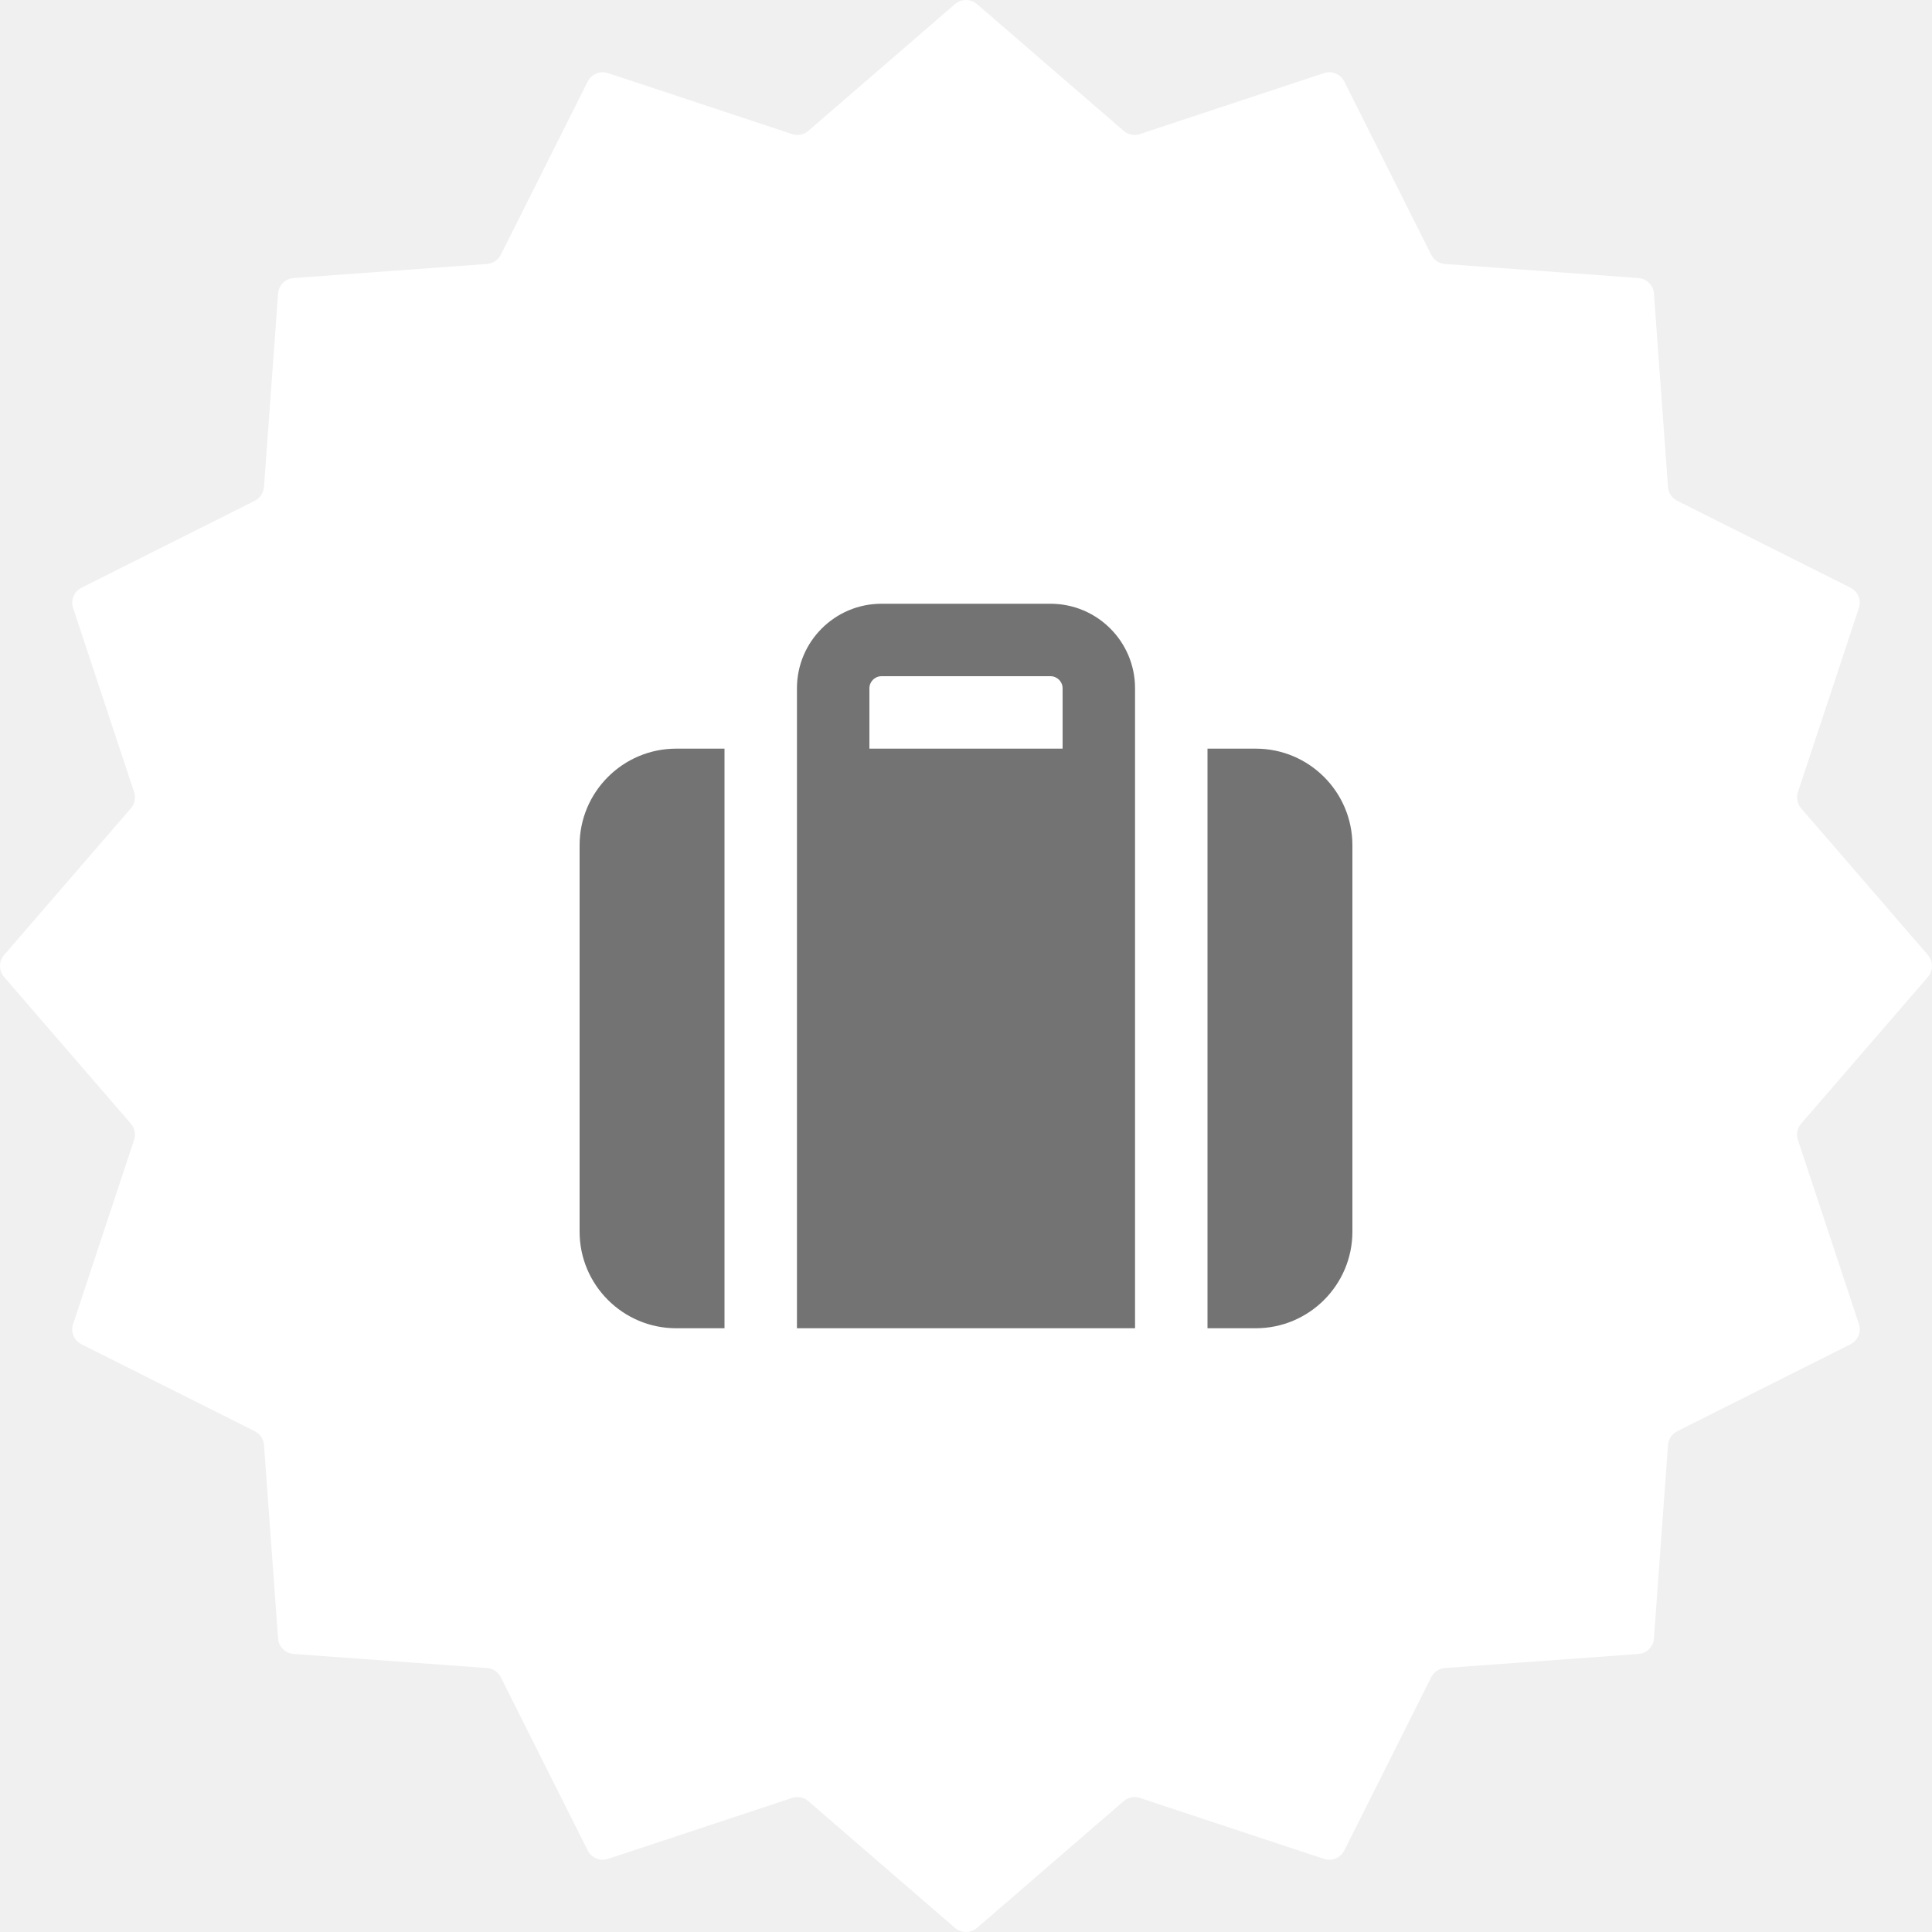
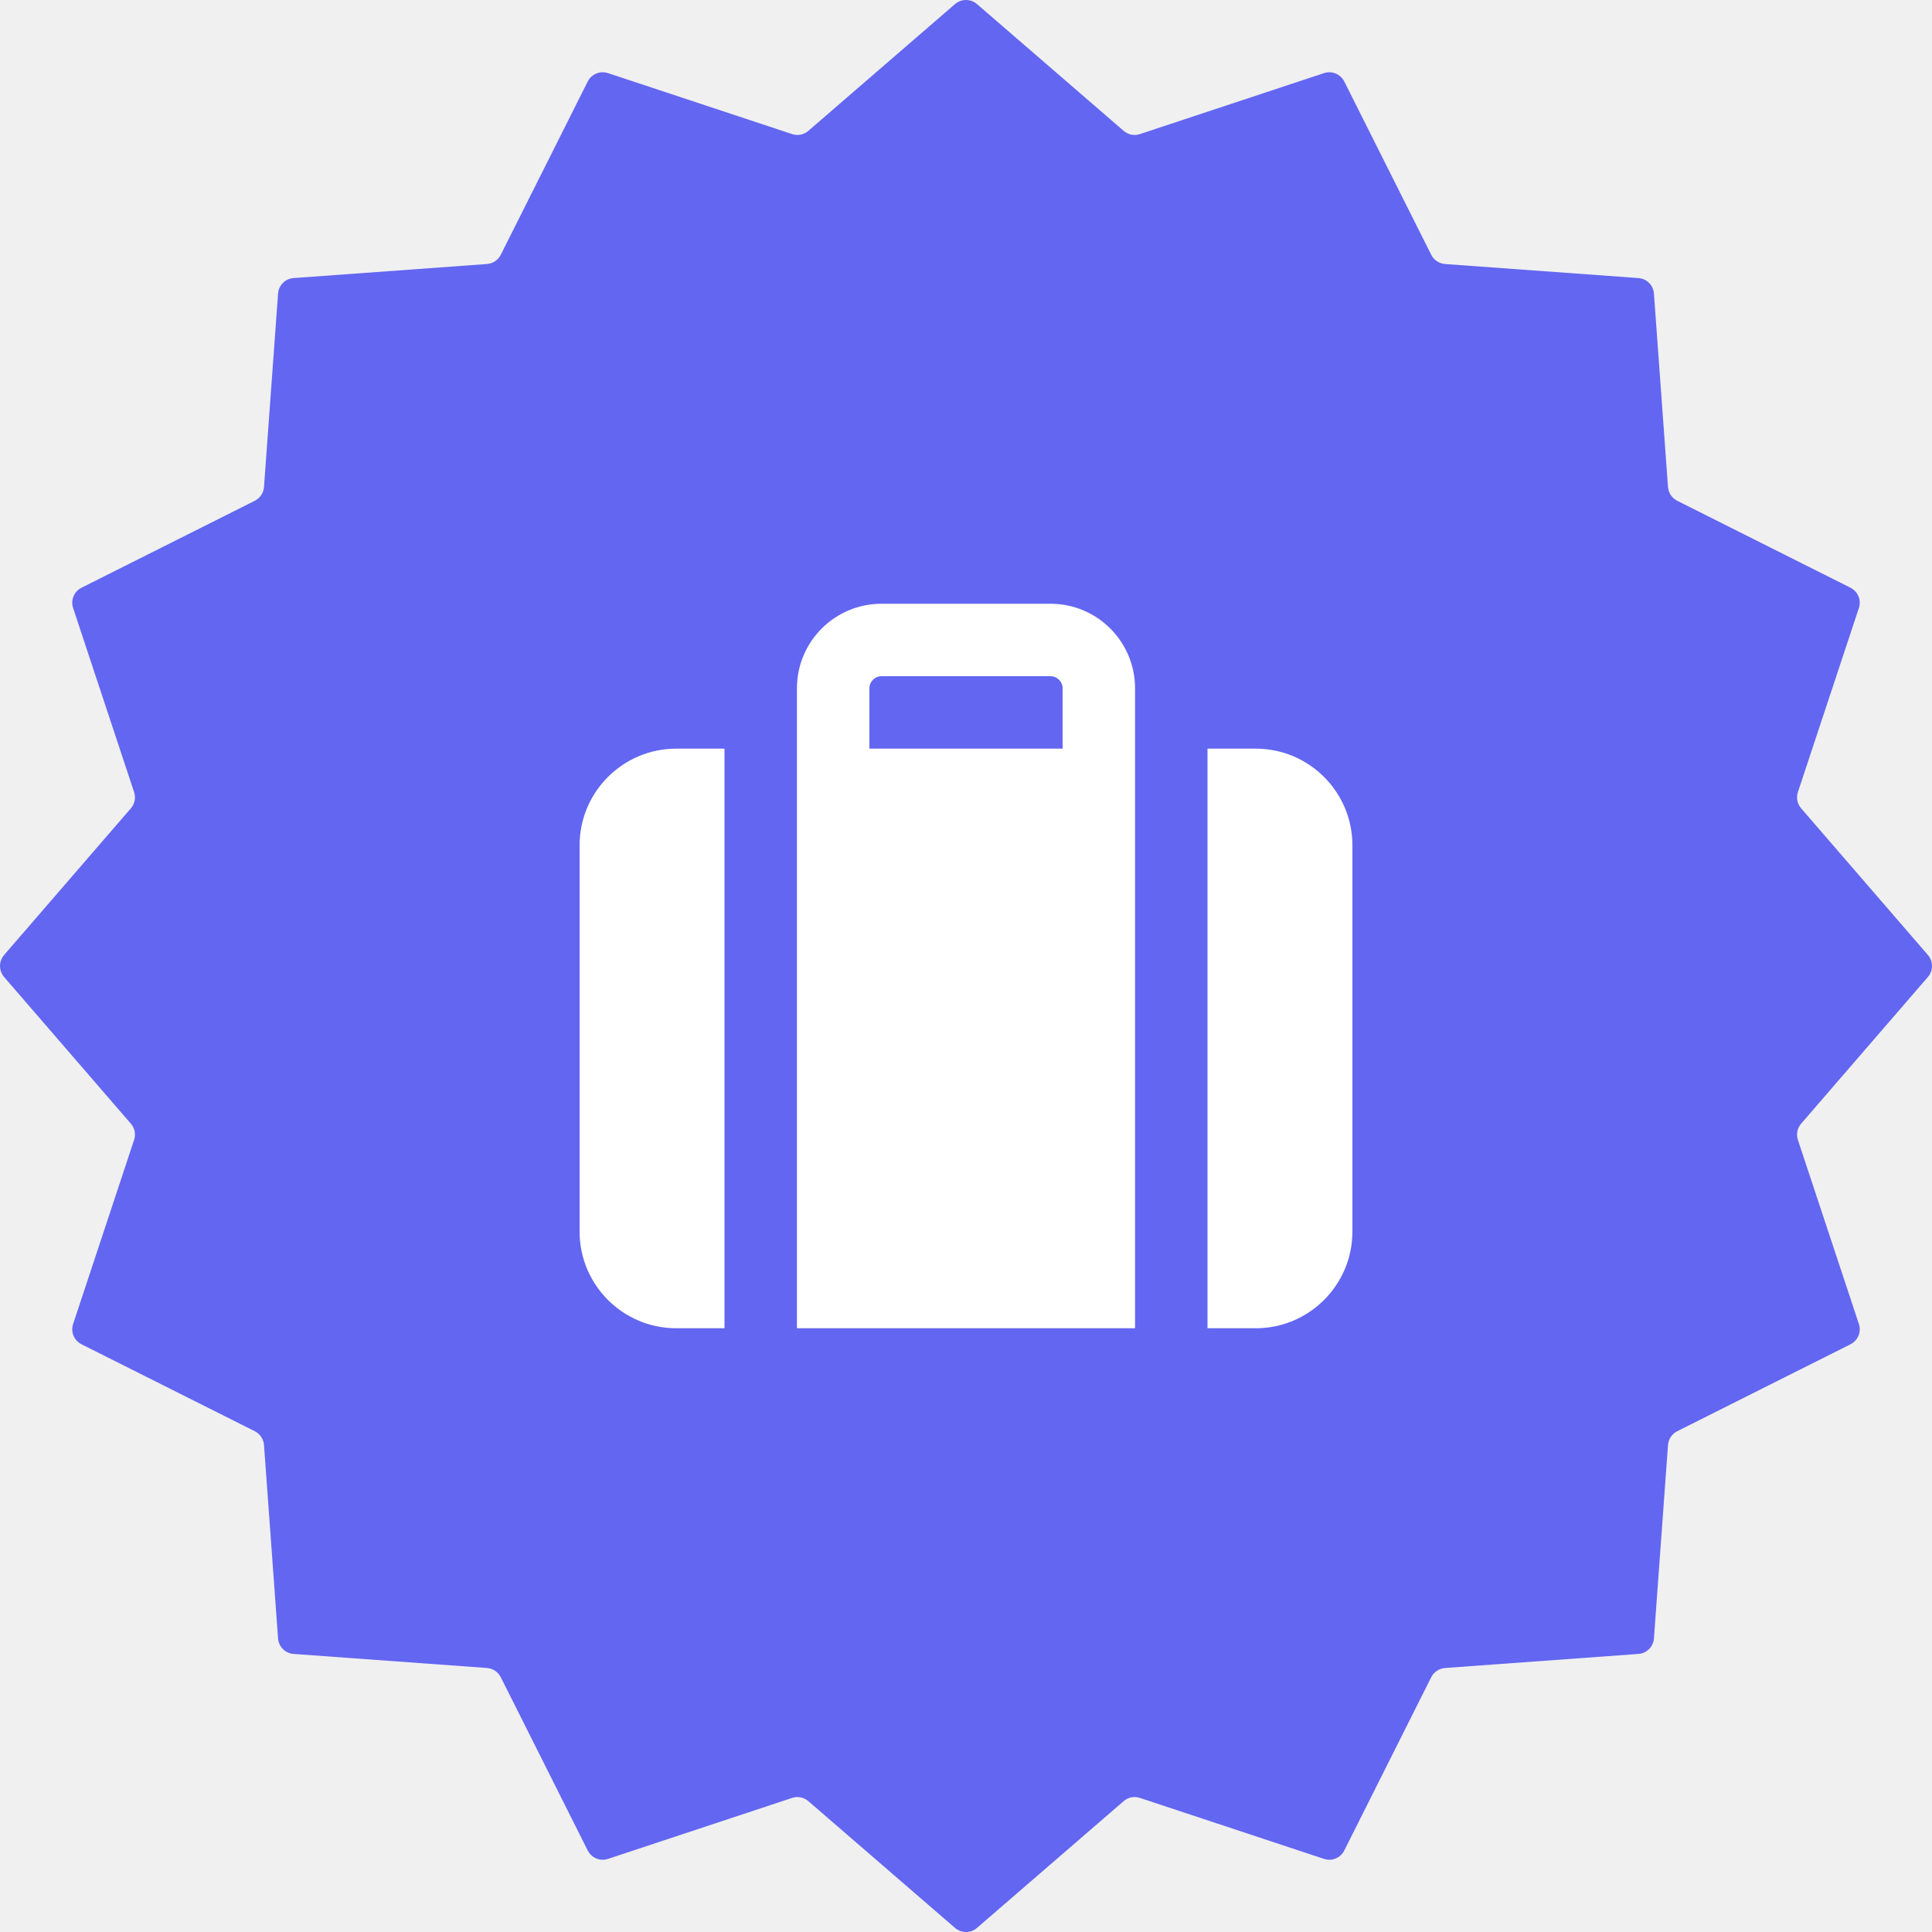
<svg xmlns="http://www.w3.org/2000/svg" width="40" height="40" viewBox="0 0 40 40" fill="none">
-   <path d="M19.772 0.085C19.903 -0.028 20.097 -0.028 20.228 0.085L23.264 2.709C23.357 2.79 23.485 2.815 23.601 2.776L27.411 1.514C27.575 1.459 27.754 1.533 27.832 1.688L29.632 5.275C29.687 5.384 29.796 5.457 29.918 5.466L33.921 5.757C34.094 5.769 34.231 5.906 34.243 6.079L34.534 10.082C34.543 10.204 34.616 10.313 34.725 10.368L38.312 12.168C38.467 12.246 38.541 12.425 38.486 12.589L37.224 16.399C37.185 16.515 37.21 16.643 37.291 16.736L39.915 19.772C40.028 19.903 40.028 20.097 39.915 20.228L37.291 23.264C37.21 23.357 37.185 23.485 37.224 23.601L38.486 27.411C38.541 27.575 38.467 27.754 38.312 27.832L34.725 29.632C34.616 29.687 34.543 29.796 34.534 29.918L34.243 33.921C34.231 34.094 34.094 34.231 33.921 34.243L29.918 34.534C29.796 34.543 29.687 34.616 29.632 34.725L27.832 38.312C27.754 38.467 27.575 38.541 27.411 38.486L23.601 37.224C23.485 37.185 23.357 37.21 23.264 37.291L20.228 39.915C20.097 40.028 19.903 40.028 19.772 39.915L16.736 37.291C16.643 37.21 16.515 37.185 16.399 37.224L12.589 38.486C12.425 38.541 12.246 38.467 12.168 38.312L10.368 34.725C10.313 34.616 10.204 34.543 10.082 34.534L6.079 34.243C5.906 34.231 5.769 34.094 5.757 33.921L5.466 29.918C5.457 29.796 5.384 29.687 5.275 29.632L1.688 27.832C1.533 27.754 1.459 27.575 1.514 27.411L2.776 23.601C2.815 23.485 2.79 23.357 2.709 23.264L0.085 20.228C-0.028 20.097 -0.028 19.903 0.085 19.772L2.709 16.736C2.79 16.643 2.815 16.515 2.776 16.399L1.514 12.589C1.459 12.425 1.533 12.246 1.688 12.168L5.275 10.368C5.384 10.313 5.457 10.204 5.466 10.082L5.757 6.079C5.769 5.906 5.906 5.769 6.079 5.757L10.082 5.466C10.204 5.457 10.313 5.384 10.368 5.275L12.168 1.688C12.246 1.533 12.425 1.459 12.589 1.514L16.399 2.776C16.515 2.815 16.643 2.79 16.736 2.709L19.772 0.085Z" fill="white" />
-   <path d="M18.25 14H21.75C21.887 14 22 14.113 22 14.25V15.5H18V14.25C18 14.113 18.113 14 18.25 14ZM16.5 14.25V27.5H23.5V14.25C23.5 13.284 22.716 12.5 21.75 12.5H18.25C17.284 12.5 16.5 13.284 16.5 14.25ZM25 15.5V27.5H26C27.103 27.5 28 26.603 28 25.5V17.5C28 16.397 27.103 15.5 26 15.5H25ZM15 27.5V15.5H14C12.897 15.5 12 16.397 12 17.5V25.5C12 26.603 12.897 27.5 14 27.5H15Z" fill="#737373" />
+   <path d="M19.772 0.085C19.903 -0.028 20.097 -0.028 20.228 0.085L23.264 2.709C23.357 2.79 23.485 2.815 23.601 2.776L27.411 1.514C27.575 1.459 27.754 1.533 27.832 1.688L29.632 5.275C29.687 5.384 29.796 5.457 29.918 5.466L33.921 5.757C34.094 5.769 34.231 5.906 34.243 6.079L34.534 10.082C34.543 10.204 34.616 10.313 34.725 10.368L38.312 12.168C38.467 12.246 38.541 12.425 38.486 12.589L37.224 16.399C37.185 16.515 37.21 16.643 37.291 16.736L39.915 19.772C40.028 19.903 40.028 20.097 39.915 20.228L37.291 23.264C37.21 23.357 37.185 23.485 37.224 23.601L38.486 27.411C38.541 27.575 38.467 27.754 38.312 27.832L34.725 29.632C34.616 29.687 34.543 29.796 34.534 29.918L34.243 33.921C34.231 34.094 34.094 34.231 33.921 34.243L29.918 34.534C29.796 34.543 29.687 34.616 29.632 34.725L27.832 38.312C27.754 38.467 27.575 38.541 27.411 38.486L23.601 37.224C23.485 37.185 23.357 37.21 23.264 37.291L20.228 39.915C20.097 40.028 19.903 40.028 19.772 39.915L16.736 37.291C16.643 37.21 16.515 37.185 16.399 37.224L12.589 38.486C12.425 38.541 12.246 38.467 12.168 38.312L10.368 34.725C10.313 34.616 10.204 34.543 10.082 34.534L6.079 34.243C5.906 34.231 5.769 34.094 5.757 33.921L5.466 29.918C5.457 29.796 5.384 29.687 5.275 29.632L1.688 27.832C1.533 27.754 1.459 27.575 1.514 27.411L2.776 23.601C2.815 23.485 2.79 23.357 2.709 23.264L0.085 20.228C-0.028 20.097 -0.028 19.903 0.085 19.772L2.709 16.736C2.79 16.643 2.815 16.515 2.776 16.399L1.514 12.589C1.459 12.425 1.533 12.246 1.688 12.168L5.275 10.368C5.384 10.313 5.457 10.204 5.466 10.082L5.757 6.079C5.769 5.906 5.906 5.769 6.079 5.757L10.082 5.466C10.204 5.457 10.313 5.384 10.368 5.275L12.168 1.688C12.246 1.533 12.425 1.459 12.589 1.514L16.399 2.776C16.515 2.815 16.643 2.79 16.736 2.709L19.772 0.085Z" fill="#6366F1" />
+   <path d="M18.25 14H21.75C21.887 14 22 14.113 22 14.25V15.5H18V14.25C18 14.113 18.113 14 18.25 14ZM16.5 14.25V27.5H23.5V14.25C23.5 13.284 22.716 12.5 21.75 12.5H18.25C17.284 12.5 16.5 13.284 16.5 14.25ZM25 15.5V27.5H26C27.103 27.5 28 26.603 28 25.5V17.5C28 16.397 27.103 15.5 26 15.5H25ZM15 27.5V15.5H14C12.897 15.5 12 16.397 12 17.5V25.5C12 26.603 12.897 27.5 14 27.5H15Z" fill="#FFFFFF" />
</svg>
